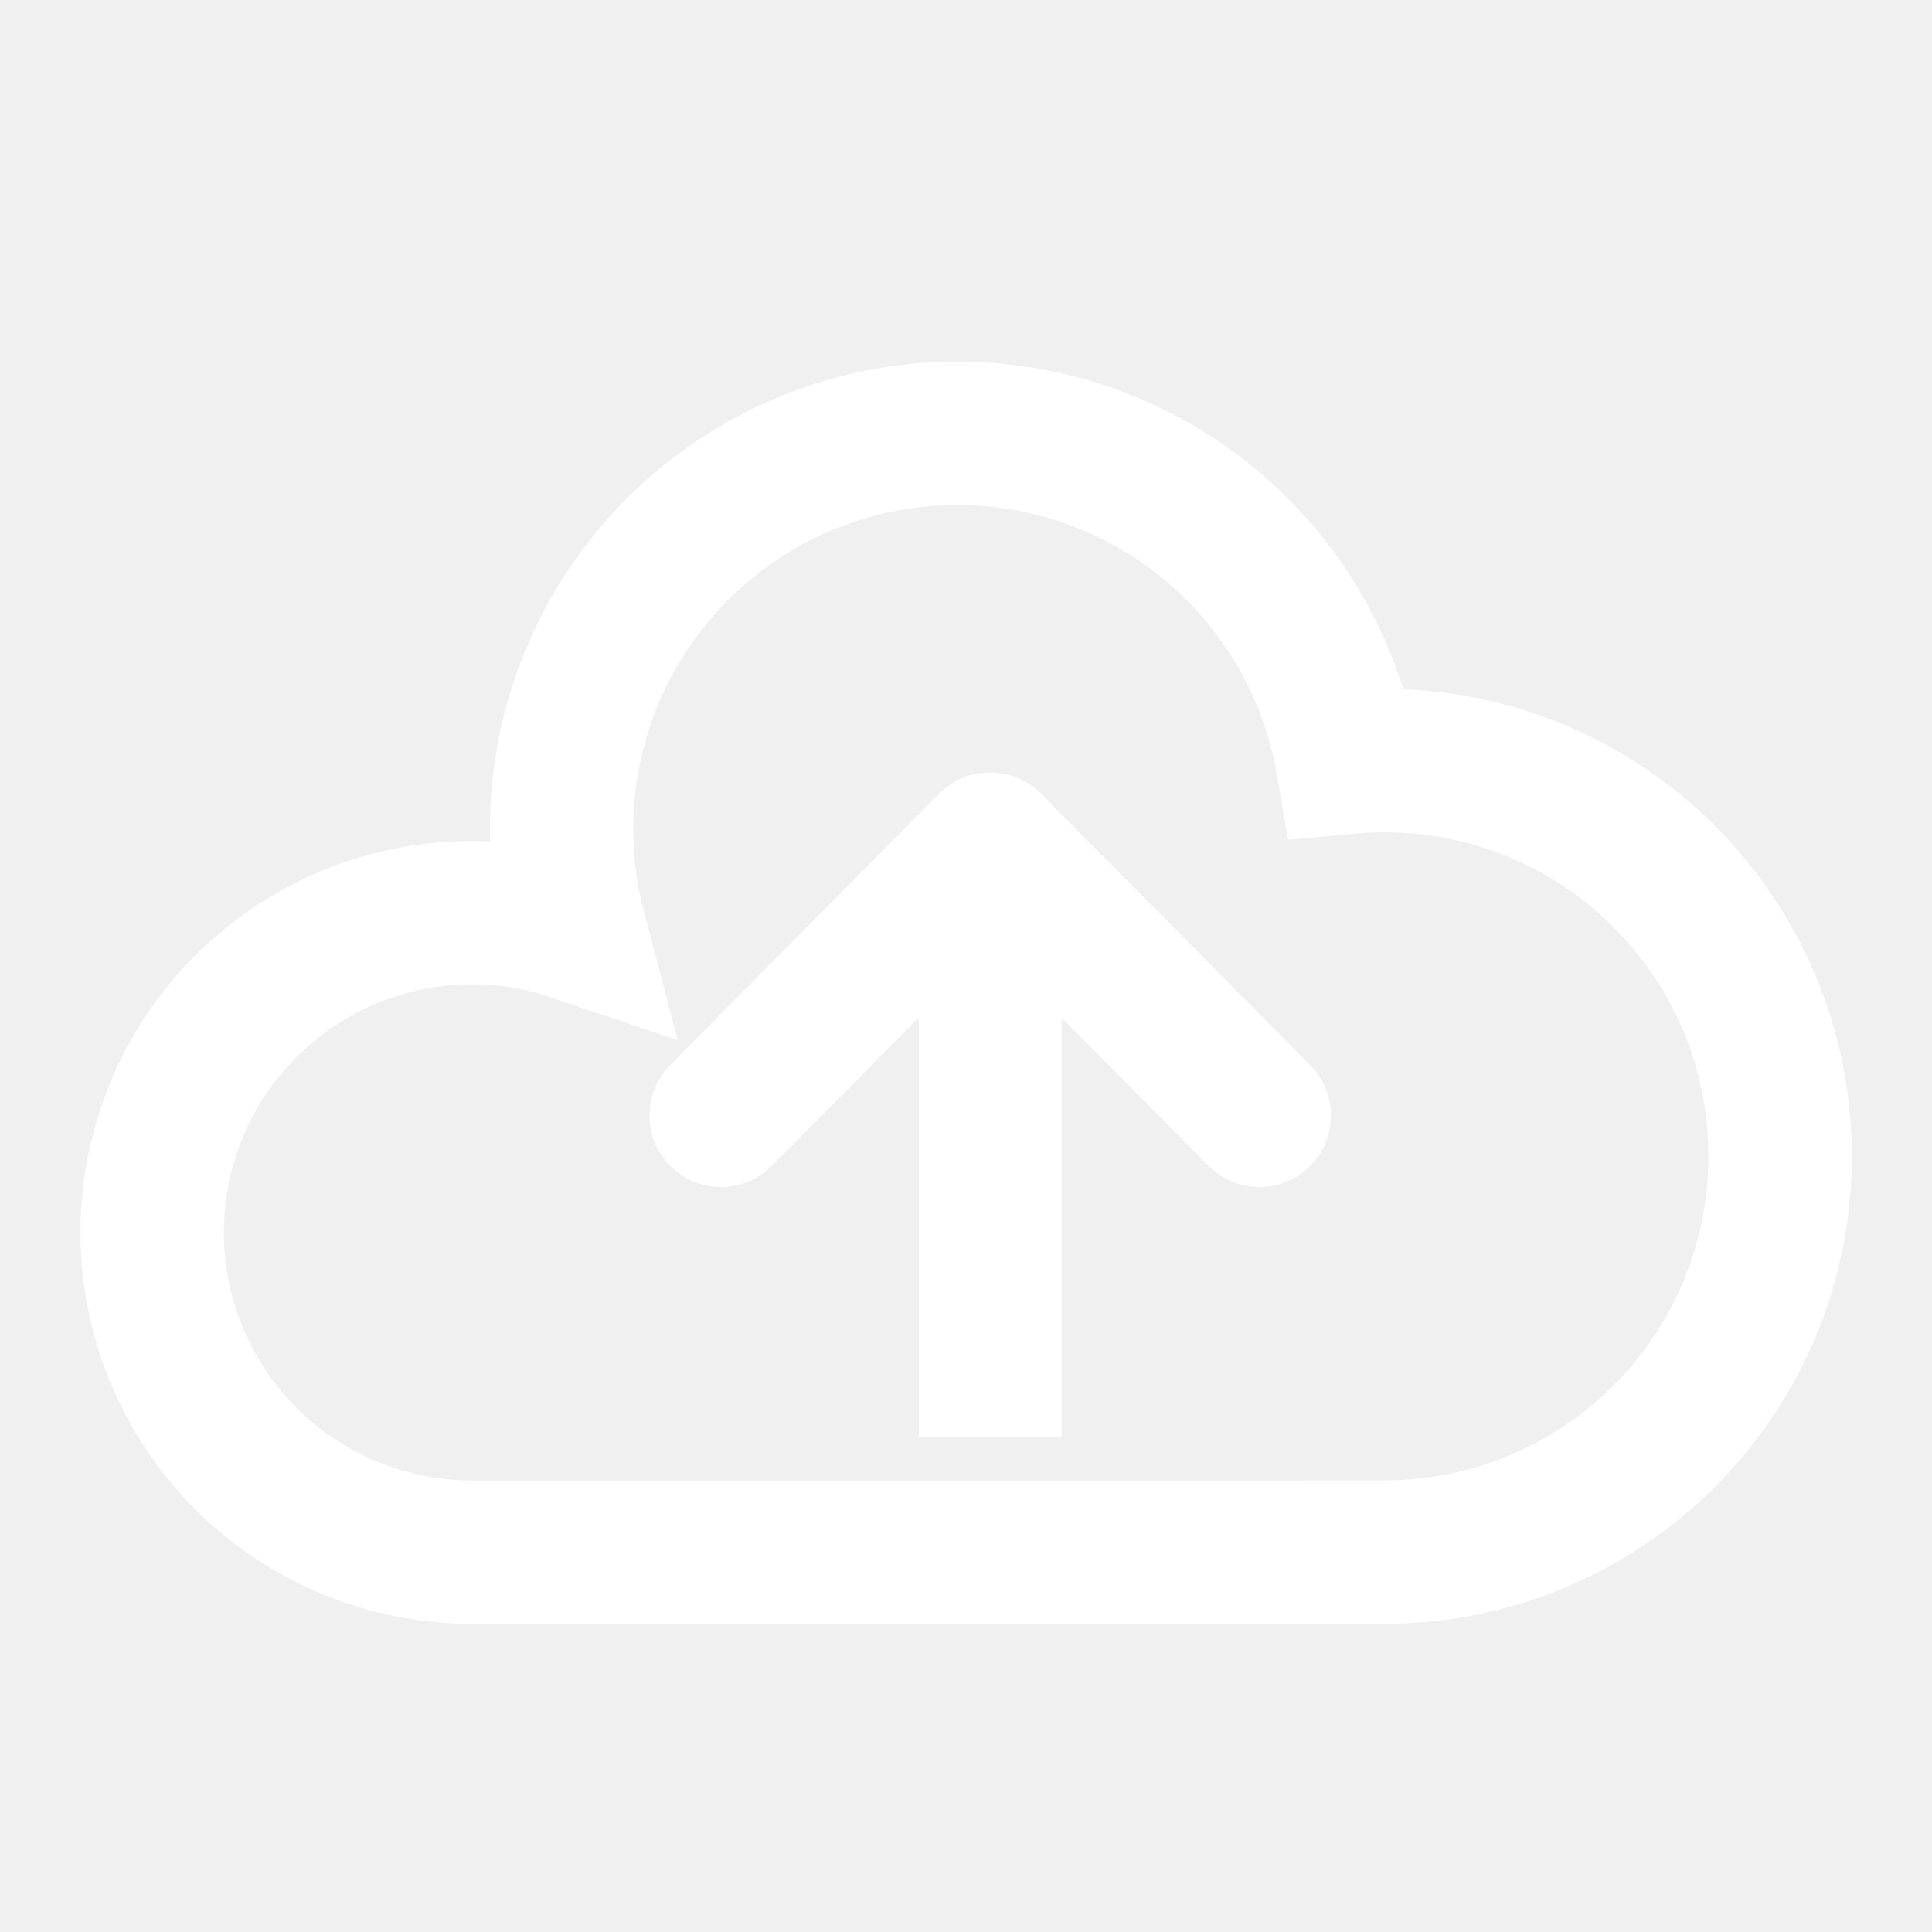
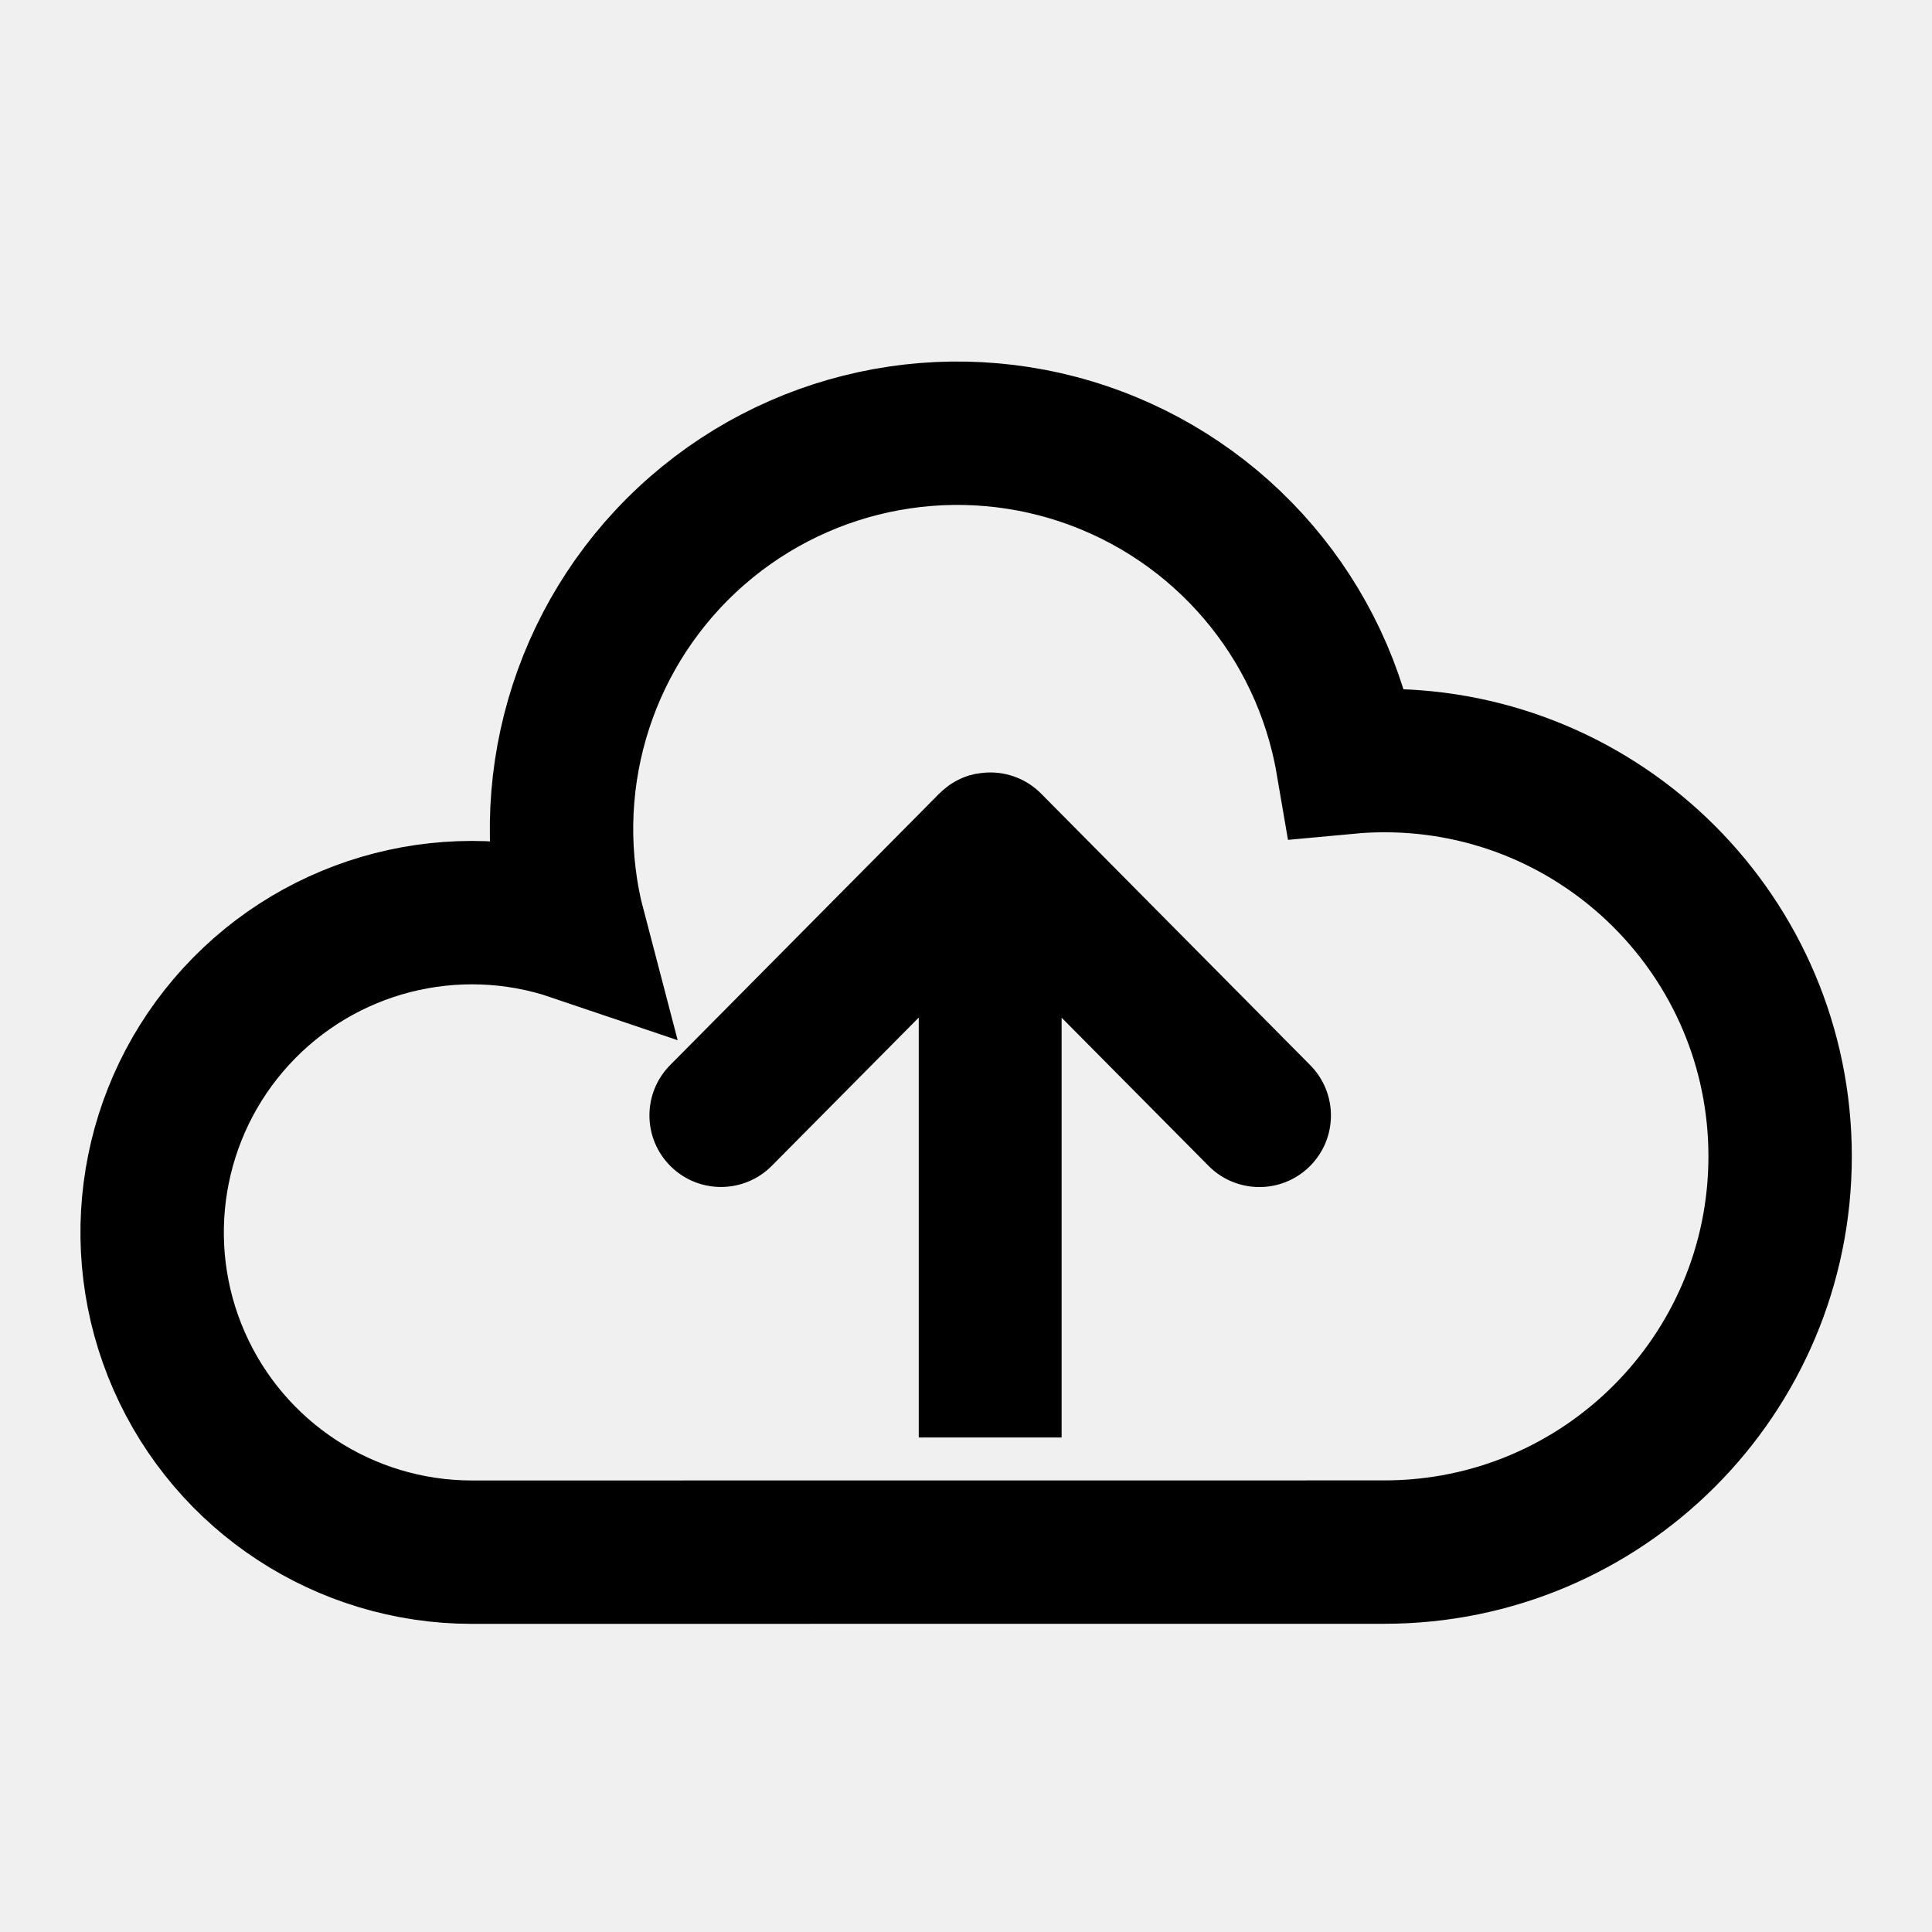
<svg xmlns="http://www.w3.org/2000/svg" id="Layer_1" data-name="Layer 1" viewBox="0 0 512 512">
  <defs>
-     <style>.cls-1{fill:#fff;}.cls-1,.cls-2{stroke:#fff;stroke-miterlimit:10;}.cls-2{fill:none;stroke-width:38px;}</style>
+     <style>.cls-1,.cls-2{stroke:#000;stroke-miterlimit:10;}.cls-2{fill:none;stroke-width:38px;}</style>
  </defs>
  <path class="cls-1" d="M280.84,380.94V268.48l39.8,40.14a18.46,18.46,0,1,0,26.22-26l-71.36-72,0,0q-.63-.63-1.32-1.2h0a18.39,18.39,0,0,0-11.74-4.21h0a18.79,18.79,0,0,0-3.46.33l-.19,0c-.55.11-1.08.25-1.61.41l-.14,0a18.48,18.48,0,0,0-4.81,2.28l-.09.06c-.31.2-.6.43-.89.66a18.78,18.78,0,0,0-1.92,1.65l-71.37,72a18.46,18.46,0,1,0,26.22,26l39.8-40.15V380.94" />
  <path class="cls-2" d="M366.87,411.32a104.88,104.88,0,0,0,0-209.76c-3.3,0-6.56.16-9.78.46a104.89,104.89,0,1,0-204.84,44.32,84.74,84.74,0,1,0-27.25,165Z" />
</svg>
